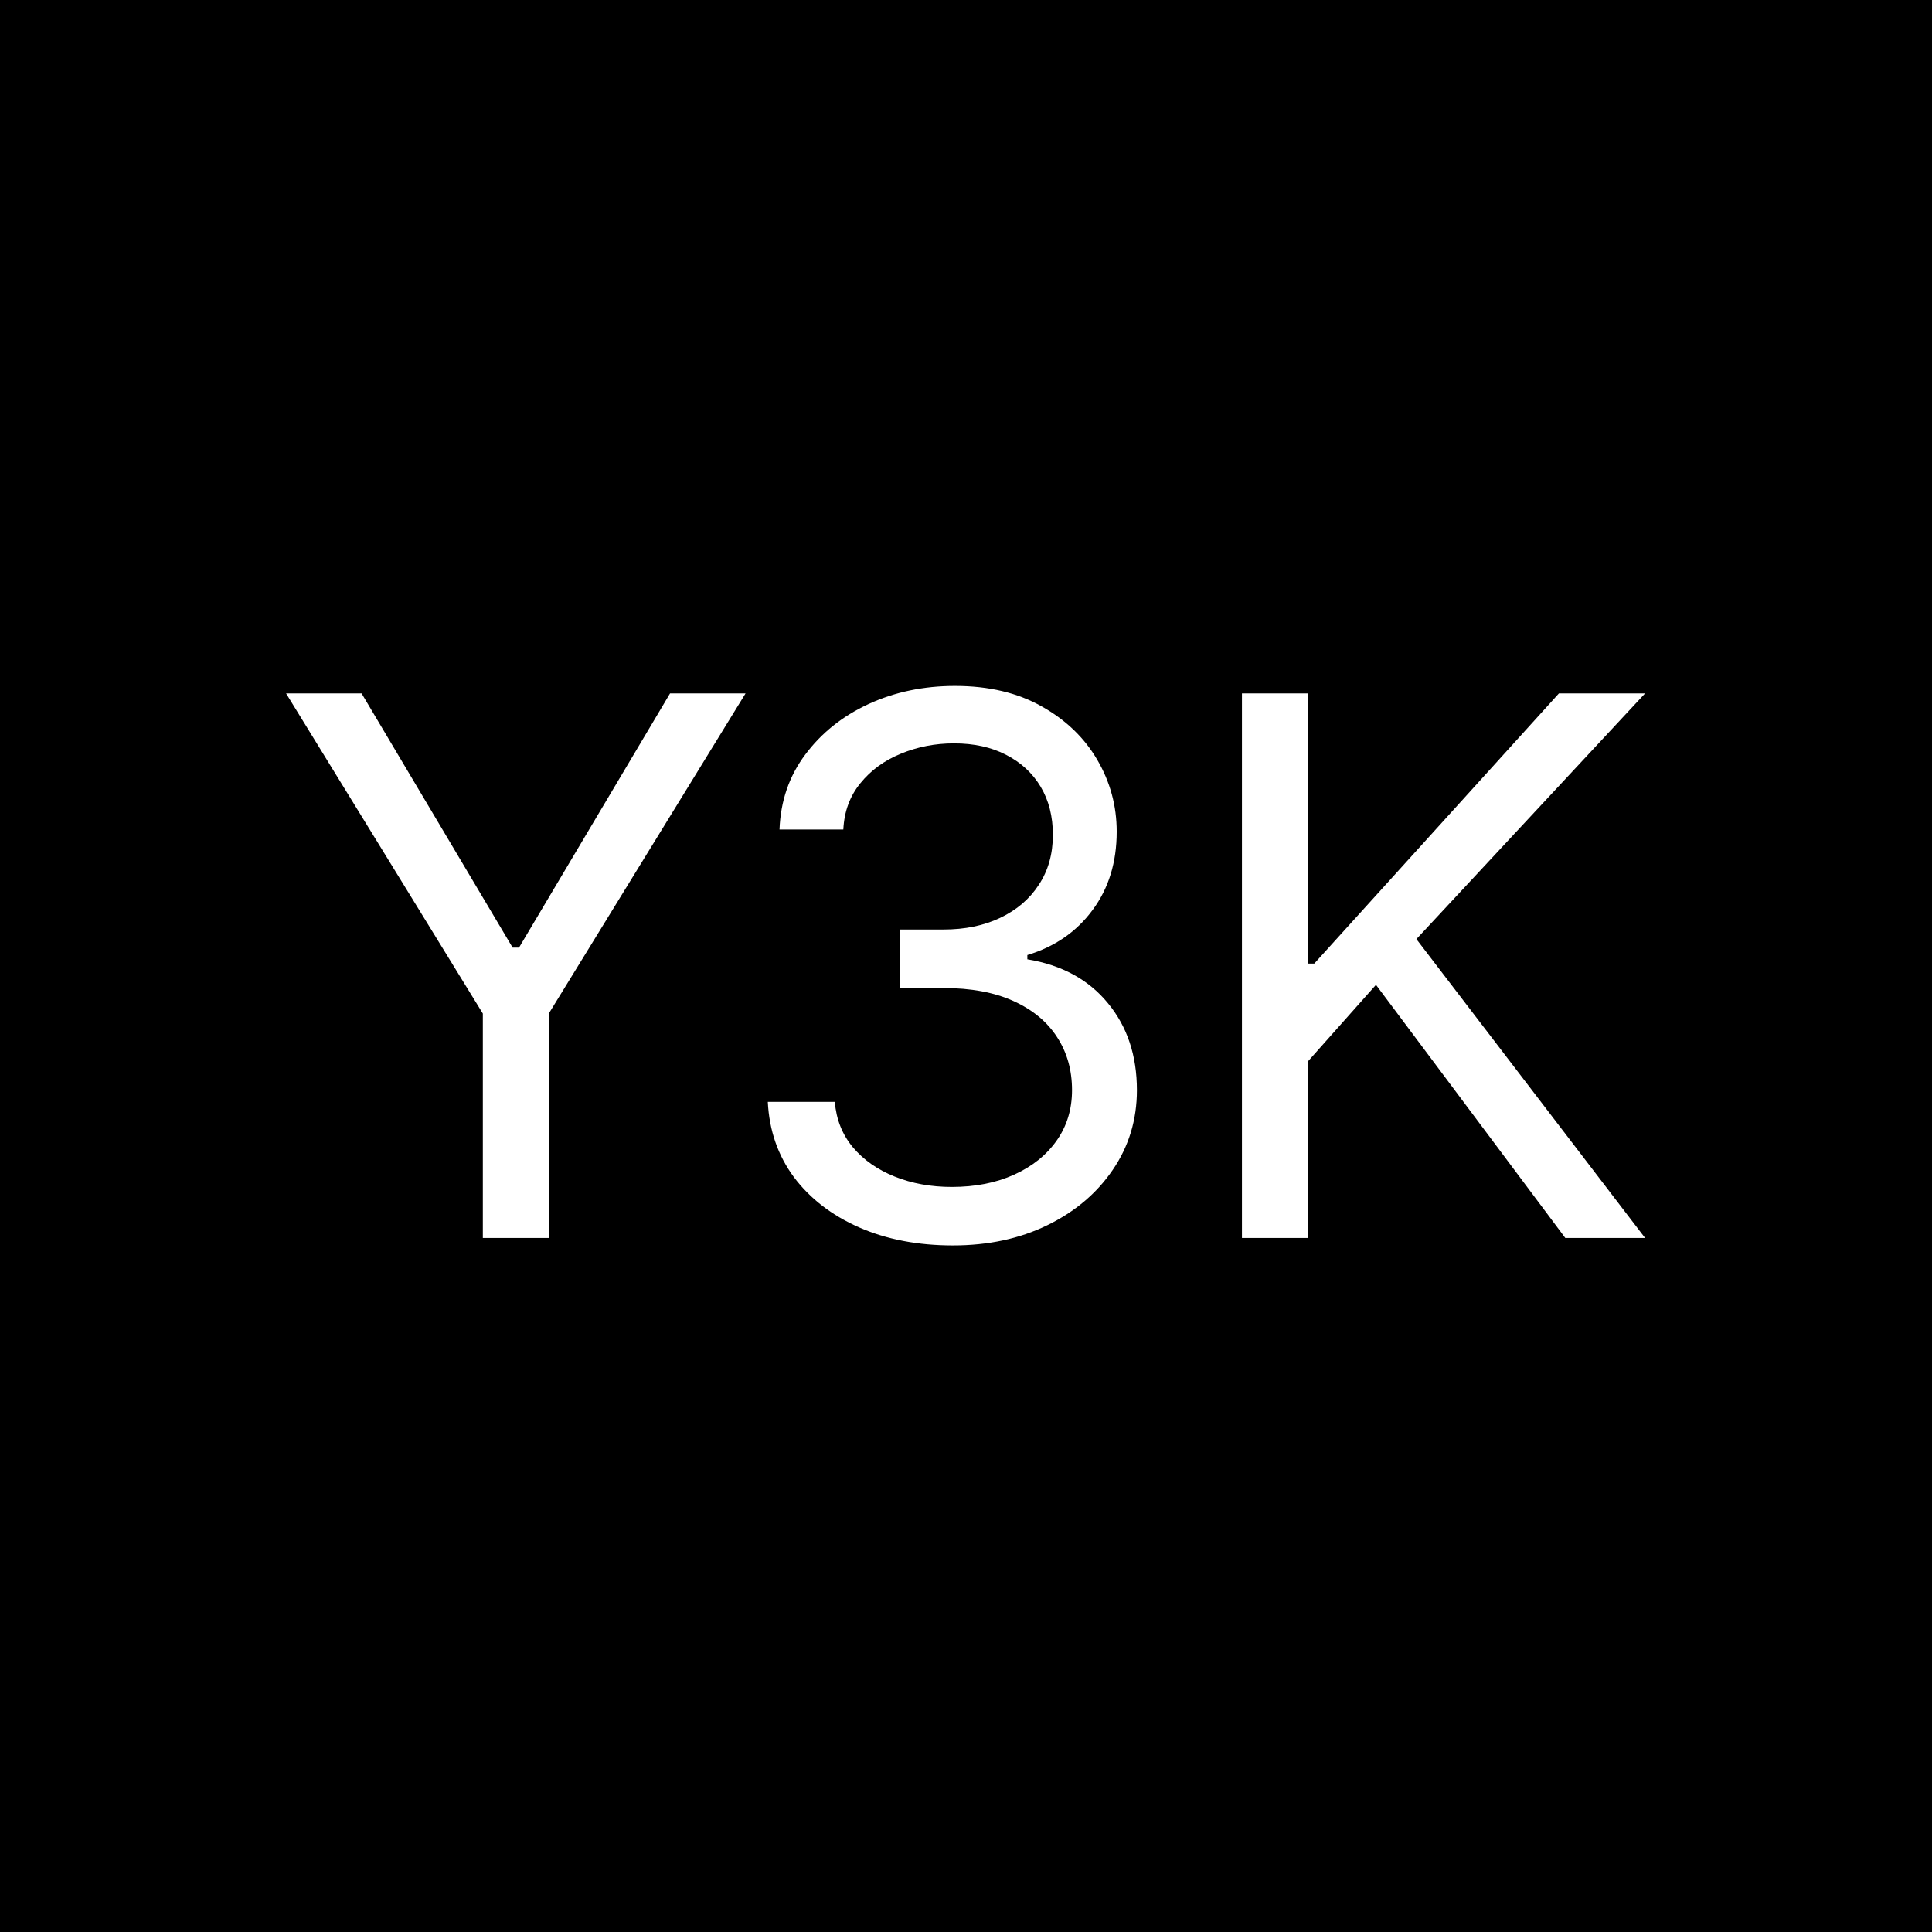
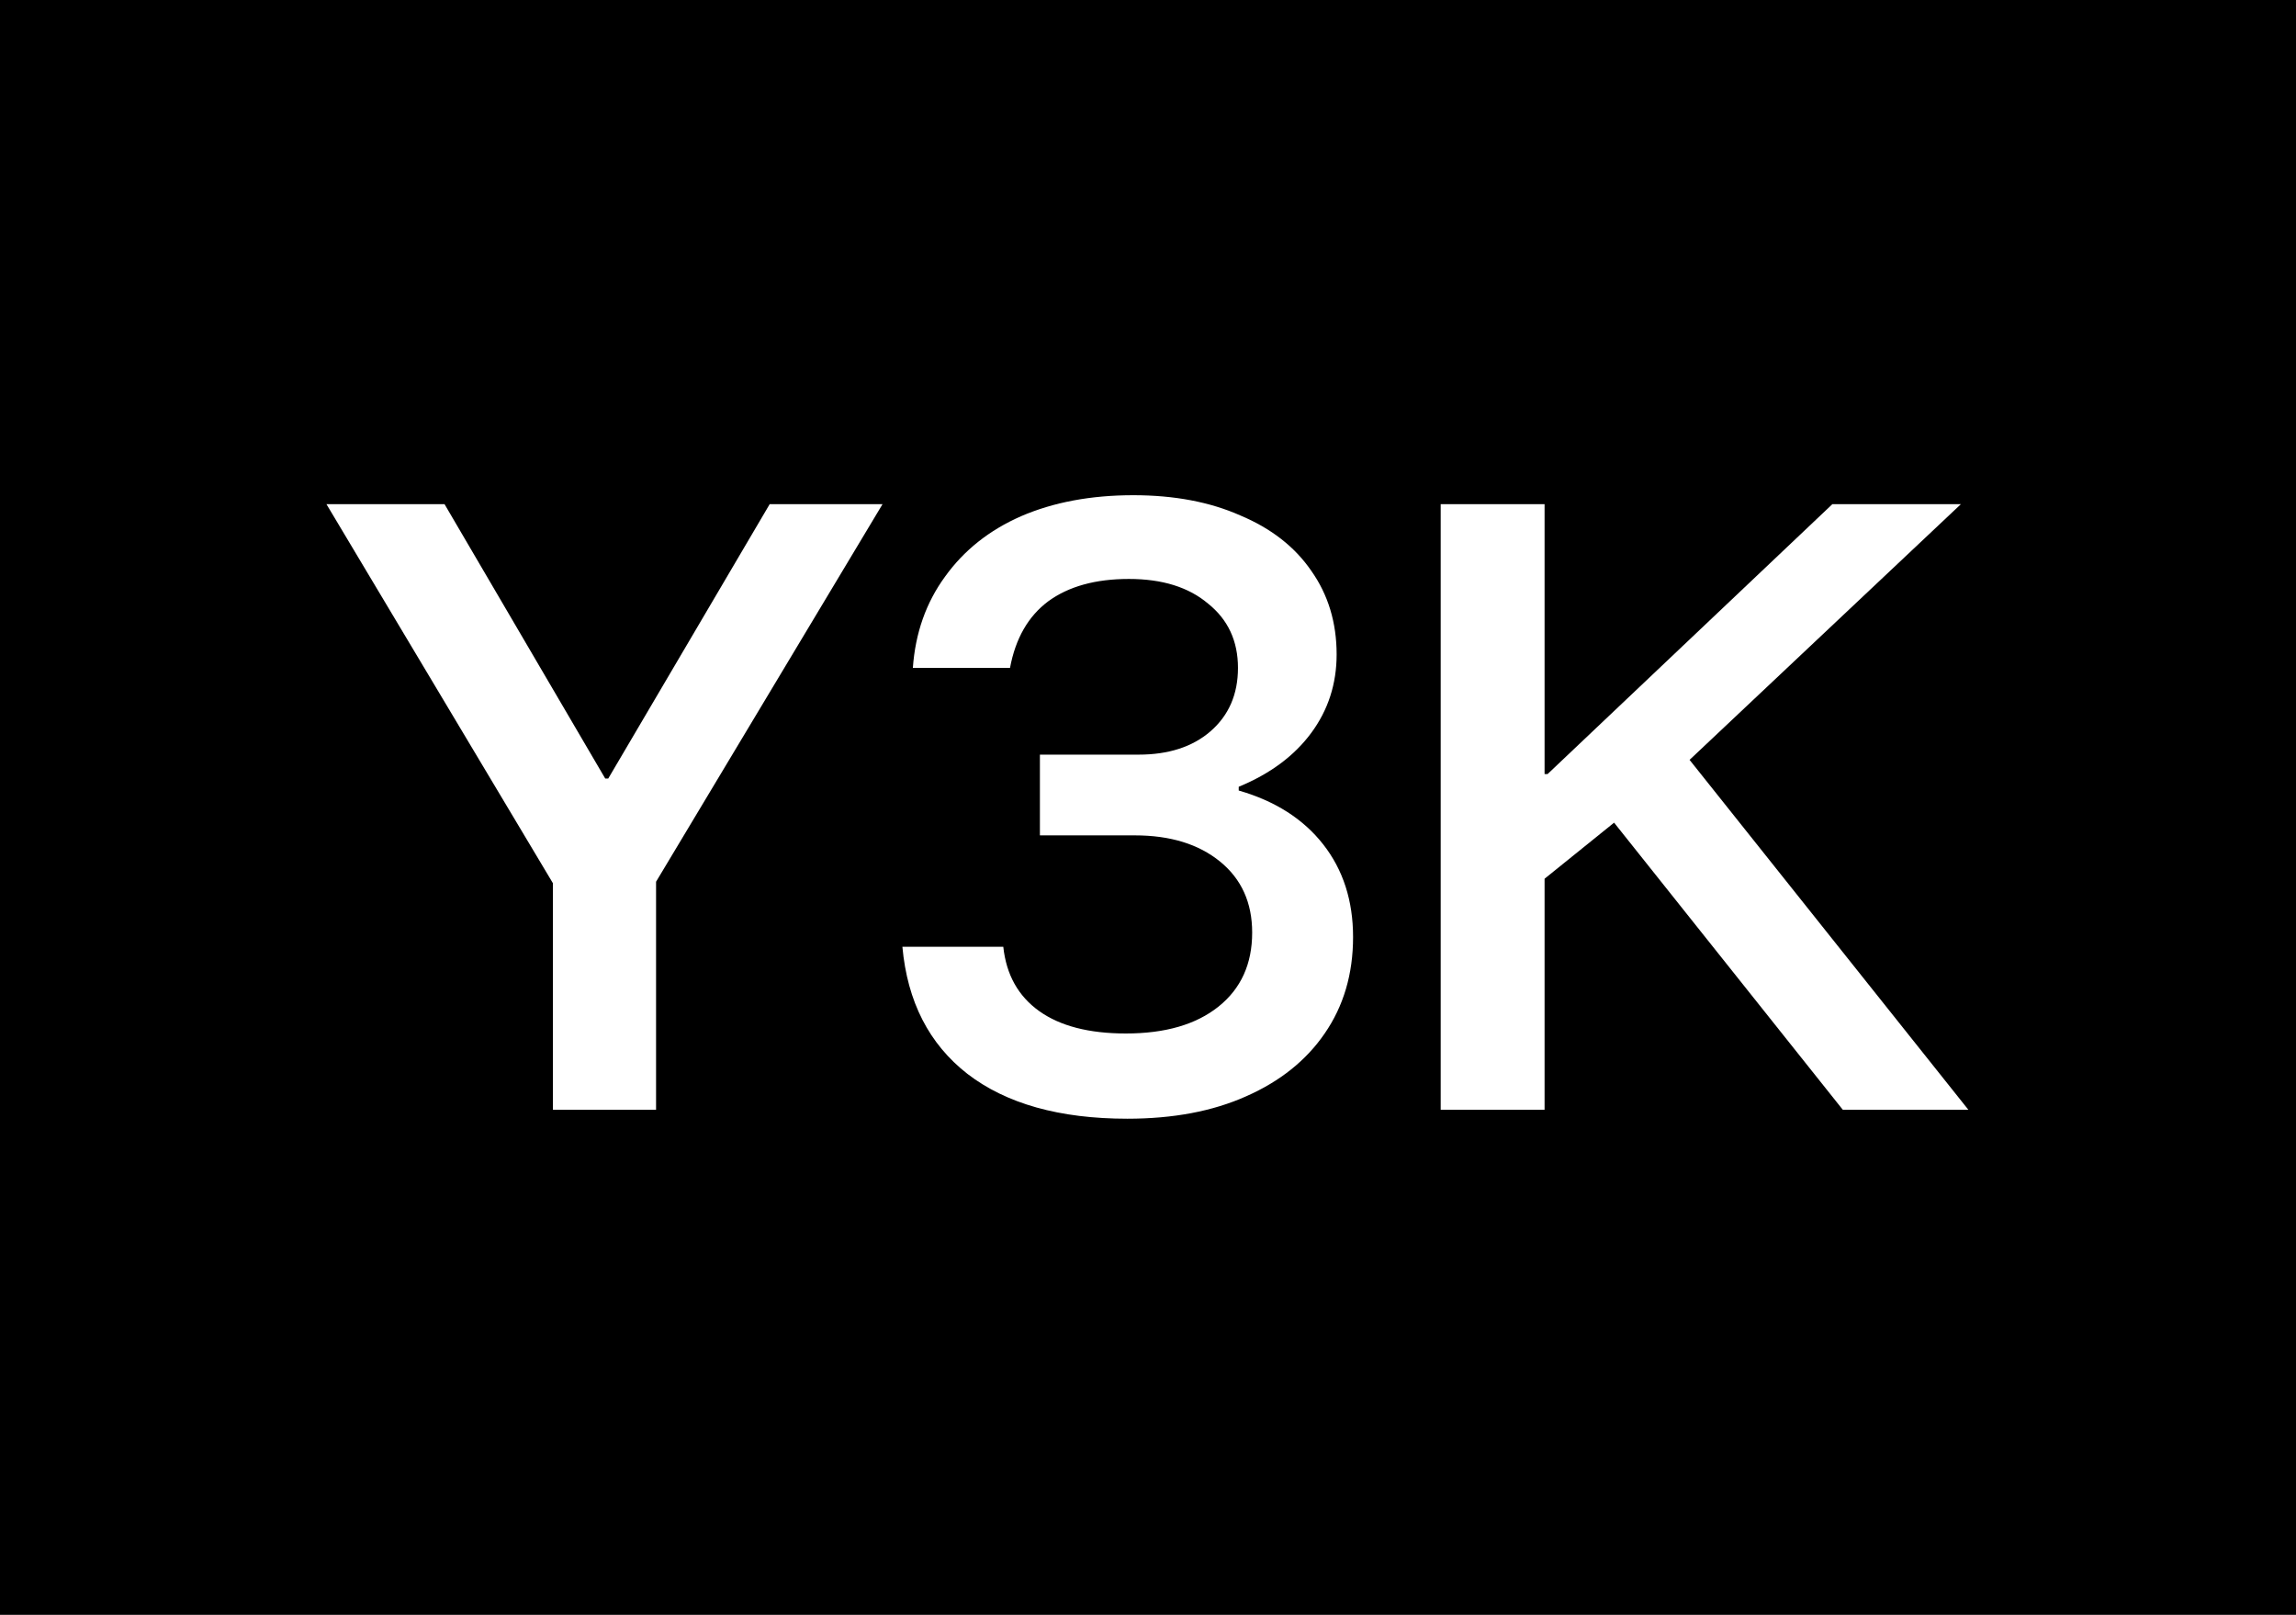
- <svg xmlns="http://www.w3.org/2000/svg" width="1290" height="1290" viewBox="0 0 1290 1290" fill="none">
-   <rect width="1290" height="1290" fill="black" />
-   <path d="M191 462.972H241.426L342.278 632.716H346.54L447.392 462.972H497.818L366.426 676.75V826.608H322.392V676.75L191 462.972Z" fill="white" />
-   <path d="M636.247 831.58C612.809 831.58 591.917 827.555 573.569 819.506C555.34 811.456 540.84 800.27 530.068 785.947C519.414 771.506 513.614 754.757 512.667 735.699H557.412C558.359 747.418 562.383 757.538 569.485 766.061C576.588 774.465 585.88 780.976 597.362 785.592C608.844 790.209 621.569 792.517 635.537 792.517C651.162 792.517 665.011 789.795 677.085 784.349C689.159 778.904 698.628 771.329 705.494 761.622C712.359 751.916 715.792 740.67 715.792 727.886C715.792 714.51 712.478 702.732 705.849 692.553C699.22 682.254 689.514 674.205 676.73 668.405C663.946 662.605 648.321 659.705 629.855 659.705H600.735V620.642H629.855C644.296 620.642 656.962 618.038 667.852 612.83C678.86 607.621 687.442 600.282 693.598 590.812C699.871 581.343 703.008 570.216 703.008 557.432C703.008 545.121 700.286 534.409 694.841 525.294C689.395 516.179 681.701 509.077 671.758 503.987C661.933 498.897 650.333 496.352 636.957 496.352C624.41 496.352 612.573 498.661 601.446 503.277C590.437 507.775 581.441 514.345 574.457 522.986C567.473 531.509 563.685 541.807 563.093 553.881H520.48C521.19 534.823 526.931 518.133 537.703 503.81C548.475 489.368 562.561 478.123 579.961 470.074C597.48 462.025 616.716 458 637.667 458C660.158 458 679.452 462.557 695.551 471.672C711.649 480.668 724.019 492.564 732.66 507.361C741.301 522.157 745.622 538.137 745.622 555.301C745.622 575.779 740.236 593.239 729.464 607.68C718.811 622.122 704.31 632.124 685.963 637.688V640.528C708.927 644.316 726.86 654.082 739.762 669.825C752.665 685.45 759.116 704.804 759.116 727.886C759.116 747.654 753.73 765.41 742.958 781.153C732.305 796.778 717.745 809.089 699.279 818.085C680.814 827.081 659.803 831.58 636.247 831.58Z" fill="white" />
-   <path d="M829.25 826.608V462.972H873.284V643.369H877.545L1040.9 462.972H1098.43L945.727 627.034L1098.43 826.608H1045.16L918.739 657.574L873.284 708.71V826.608H829.25Z" fill="white" />
+ <svg xmlns="http://www.w3.org/2000/svg" width="1280" height="900" viewBox="0 0 1280 900" fill="none">
+   <rect width="1280" height="900" fill="black" />
+   <path d="M308.25 618.5V492.25L182 281H247.833L337.417 433.917H339.083L429.083 281H492L365.75 491.417V618.5H308.25Z" fill="white" />
+   <path d="M628.491 623.5C590.713 623.5 560.991 615.167 539.324 598.5C517.935 581.833 505.852 558.222 503.074 527.667H559.324C560.991 543.222 567.658 555.167 579.324 563.5C590.991 571.833 607.102 576 627.658 576C649.602 576 666.824 571 679.324 561C691.824 551 698.074 537.25 698.074 519.75C698.074 503.083 692.102 489.889 680.158 480.167C668.213 470.444 652.38 465.583 632.658 465.583H579.741V420.583H634.741C651.408 420.583 664.741 416.278 674.741 407.667C685.019 398.778 690.158 386.972 690.158 372.25C690.158 357.25 684.602 345.306 673.491 336.417C662.658 327.25 647.935 322.667 629.324 322.667C610.713 322.667 595.713 326.833 584.324 335.167C573.213 343.5 566.13 355.861 563.074 372.25H508.908C510.296 352.806 516.269 335.861 526.824 321.417C537.38 306.694 551.546 295.444 569.324 287.667C587.38 279.889 608.213 276 631.824 276C654.602 276 674.463 279.75 691.408 287.25C708.63 294.472 721.824 304.75 730.991 318.083C740.435 331.417 745.158 346.972 745.158 364.75C745.158 381.139 740.435 395.722 730.991 408.5C721.546 421.278 708.074 431.278 690.574 438.5V440.583C710.852 446.417 726.546 456.417 737.658 470.583C748.769 484.75 754.324 501.972 754.324 522.25C754.324 542.806 749.046 560.722 738.491 576C728.213 591 713.63 602.667 694.741 611C676.13 619.333 654.046 623.5 628.491 623.5Z" fill="white" />
+   <path d="M803.172 618.5V281H861.089V431.417H862.755L1021.51 281H1093.17L941.922 423.5L1097.34 618.5H1027.34L899.839 458.5L861.089 489.75V618.5H803.172Z" fill="white" />
</svg>
